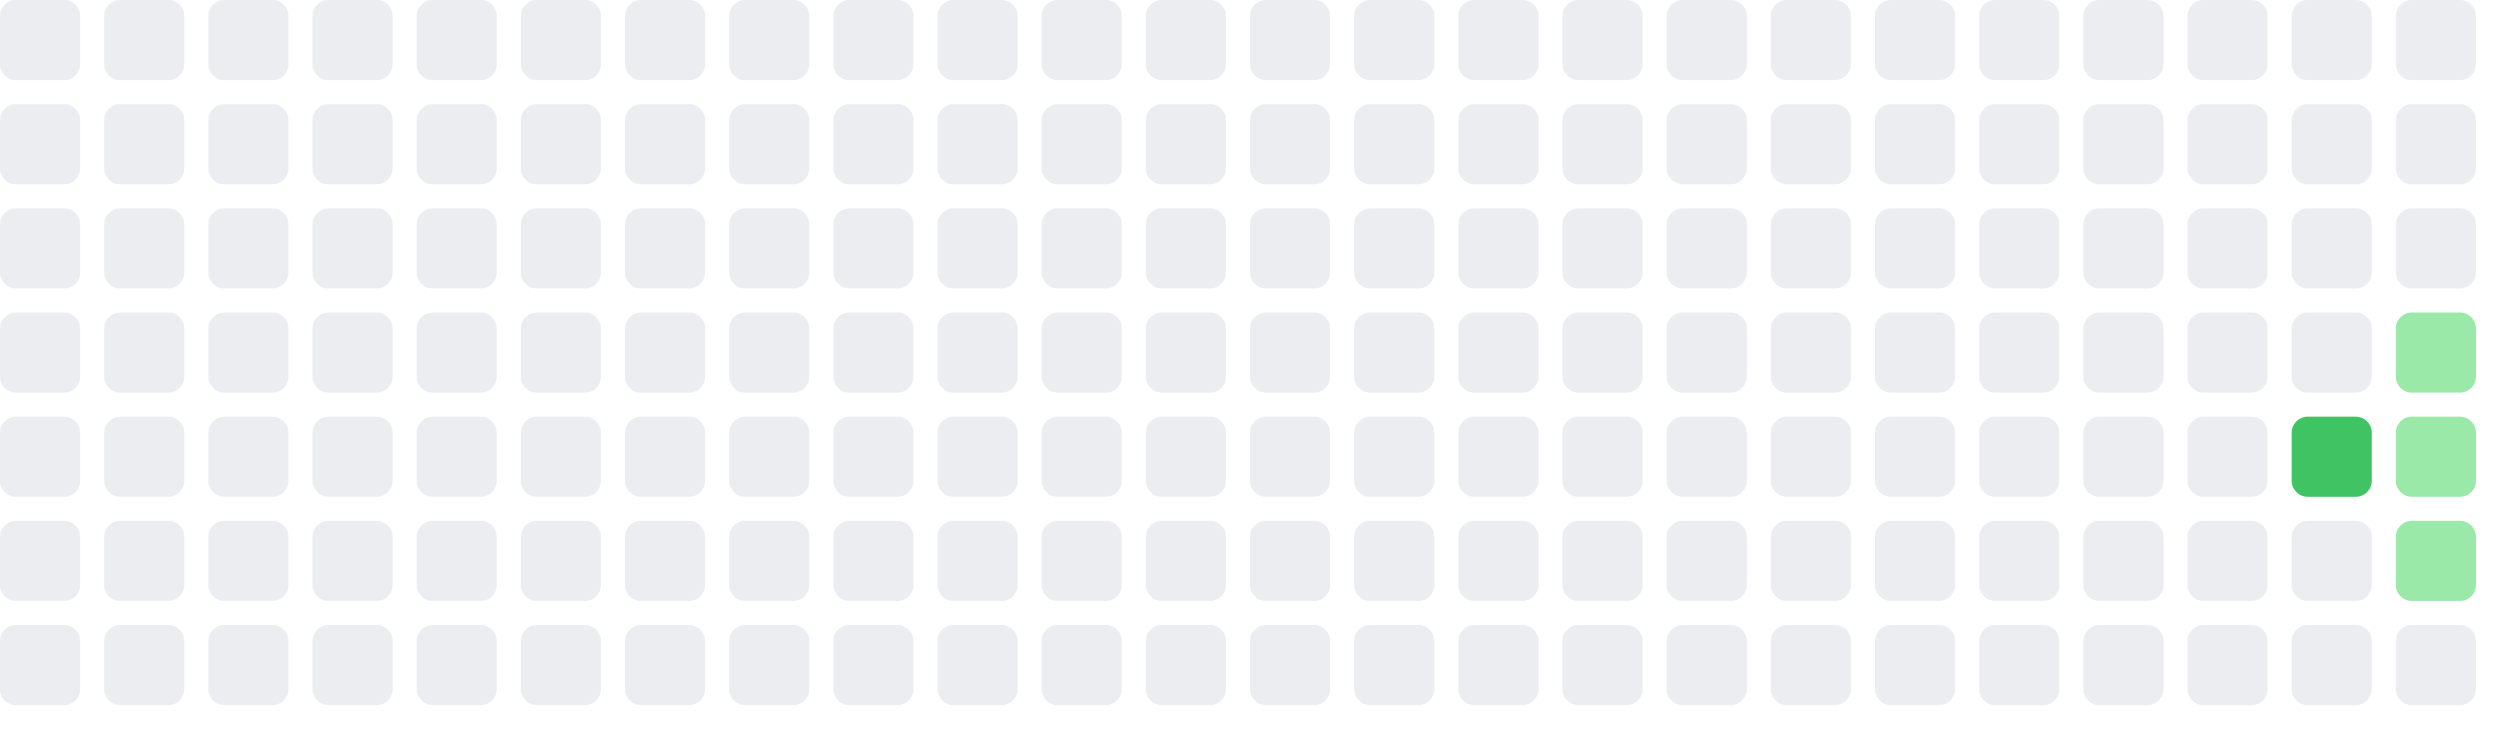
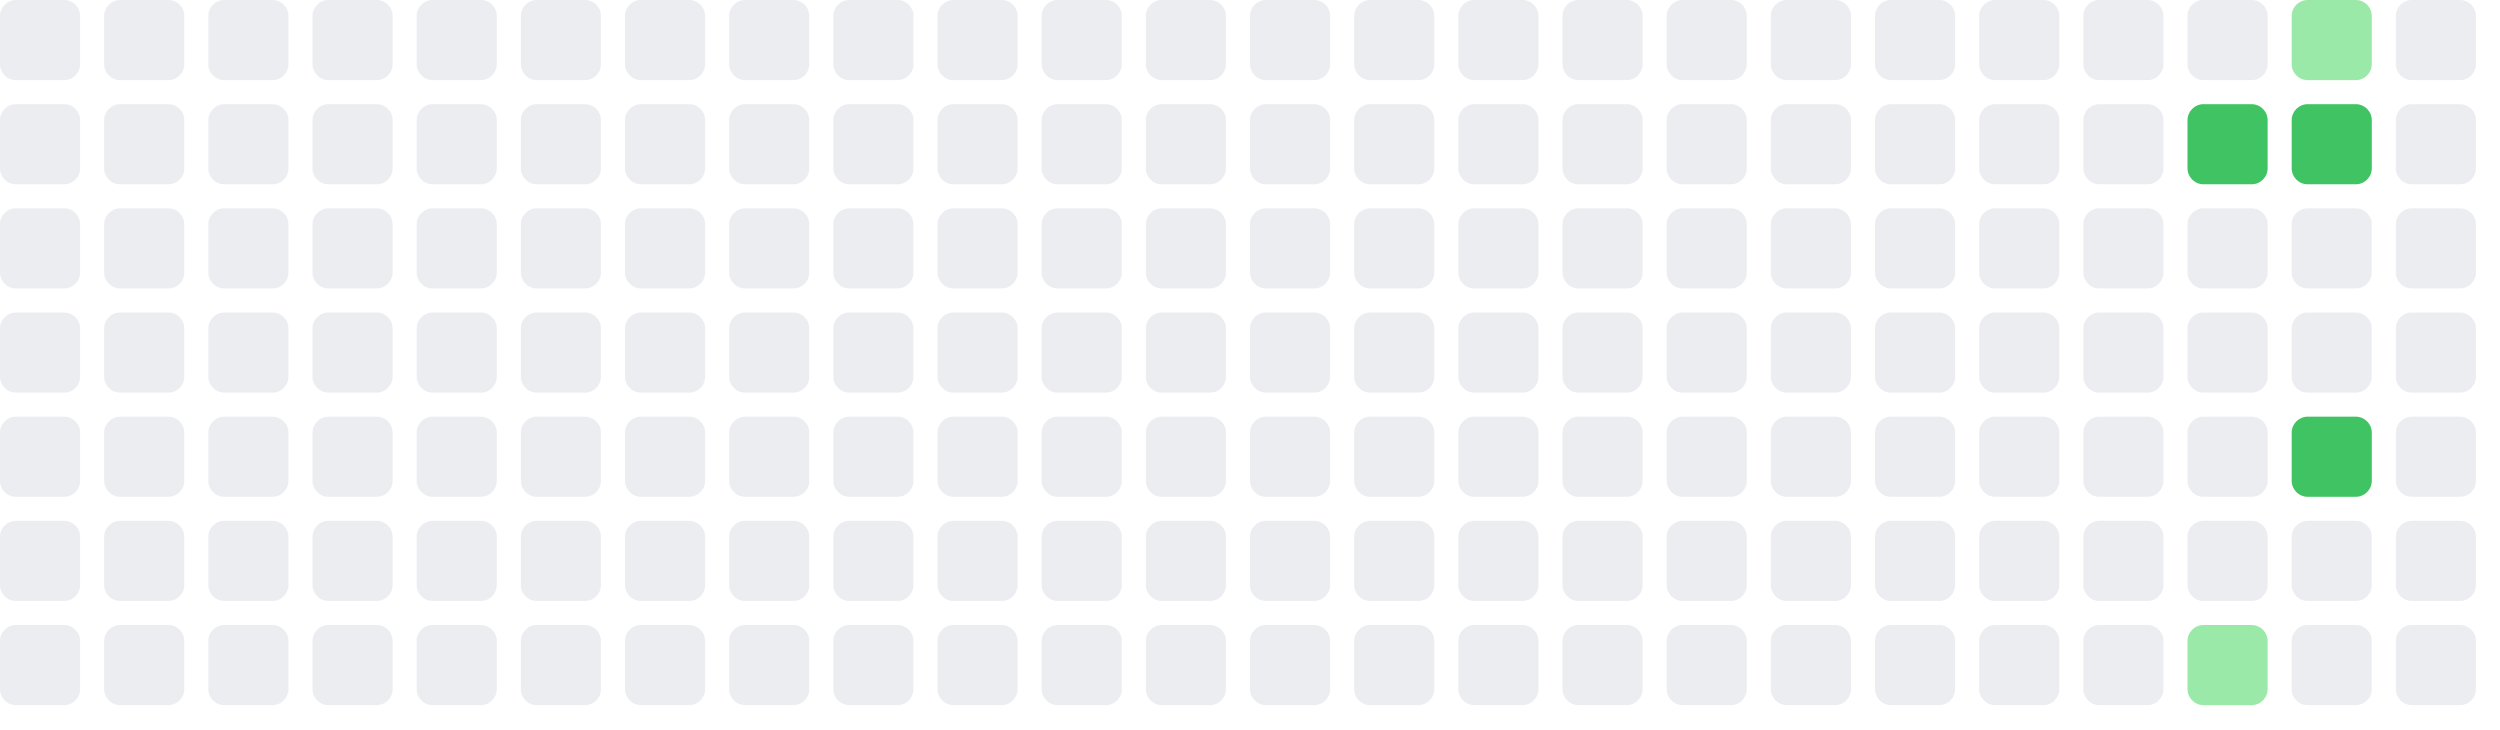
<svg xmlns="http://www.w3.org/2000/svg" width="312" height="91">
  <rect x="0" y="0" width="10" height="10" fill="#ebedf0" rx="2" ry="2" />
  <rect x="0" y="13" width="10" height="10" fill="#ebedf0" rx="2" ry="2" />
  <rect x="0" y="26" width="10" height="10" fill="#ebedf0" rx="2" ry="2" />
  <rect x="0" y="39" width="10" height="10" fill="#ebedf0" rx="2" ry="2" />
  <rect x="0" y="52" width="10" height="10" fill="#ebedf0" rx="2" ry="2" />
  <rect x="0" y="65" width="10" height="10" fill="#ebedf0" rx="2" ry="2" />
  <rect x="0" y="78" width="10" height="10" fill="#ebedf0" rx="2" ry="2" />
  <rect x="13" y="0" width="10" height="10" fill="#ebedf0" rx="2" ry="2" />
  <rect x="13" y="13" width="10" height="10" fill="#ebedf0" rx="2" ry="2" />
  <rect x="13" y="26" width="10" height="10" fill="#ebedf0" rx="2" ry="2" />
  <rect x="13" y="39" width="10" height="10" fill="#ebedf0" rx="2" ry="2" />
  <rect x="13" y="52" width="10" height="10" fill="#ebedf0" rx="2" ry="2" />
  <rect x="13" y="65" width="10" height="10" fill="#ebedf0" rx="2" ry="2" />
  <rect x="13" y="78" width="10" height="10" fill="#ebedf0" rx="2" ry="2" />
  <rect x="26" y="0" width="10" height="10" fill="#ebedf0" rx="2" ry="2" />
  <rect x="26" y="13" width="10" height="10" fill="#ebedf0" rx="2" ry="2" />
  <rect x="26" y="26" width="10" height="10" fill="#ebedf0" rx="2" ry="2" />
  <rect x="26" y="39" width="10" height="10" fill="#ebedf0" rx="2" ry="2" />
  <rect x="26" y="52" width="10" height="10" fill="#ebedf0" rx="2" ry="2" />
  <rect x="26" y="65" width="10" height="10" fill="#ebedf0" rx="2" ry="2" />
  <rect x="26" y="78" width="10" height="10" fill="#ebedf0" rx="2" ry="2" />
  <rect x="39" y="0" width="10" height="10" fill="#ebedf0" rx="2" ry="2" />
  <rect x="39" y="13" width="10" height="10" fill="#ebedf0" rx="2" ry="2" />
  <rect x="39" y="26" width="10" height="10" fill="#ebedf0" rx="2" ry="2" />
  <rect x="39" y="39" width="10" height="10" fill="#ebedf0" rx="2" ry="2" />
  <rect x="39" y="52" width="10" height="10" fill="#ebedf0" rx="2" ry="2" />
  <rect x="39" y="65" width="10" height="10" fill="#ebedf0" rx="2" ry="2" />
  <rect x="39" y="78" width="10" height="10" fill="#ebedf0" rx="2" ry="2" />
  <rect x="52" y="0" width="10" height="10" fill="#ebedf0" rx="2" ry="2" />
  <rect x="52" y="13" width="10" height="10" fill="#ebedf0" rx="2" ry="2" />
  <rect x="52" y="26" width="10" height="10" fill="#ebedf0" rx="2" ry="2" />
  <rect x="52" y="39" width="10" height="10" fill="#ebedf0" rx="2" ry="2" />
  <rect x="52" y="52" width="10" height="10" fill="#ebedf0" rx="2" ry="2" />
  <rect x="52" y="65" width="10" height="10" fill="#ebedf0" rx="2" ry="2" />
  <rect x="52" y="78" width="10" height="10" fill="#ebedf0" rx="2" ry="2" />
  <rect x="65" y="0" width="10" height="10" fill="#ebedf0" rx="2" ry="2" />
  <rect x="65" y="13" width="10" height="10" fill="#ebedf0" rx="2" ry="2" />
  <rect x="65" y="26" width="10" height="10" fill="#ebedf0" rx="2" ry="2" />
  <rect x="65" y="39" width="10" height="10" fill="#ebedf0" rx="2" ry="2" />
  <rect x="65" y="52" width="10" height="10" fill="#ebedf0" rx="2" ry="2" />
  <rect x="65" y="65" width="10" height="10" fill="#ebedf0" rx="2" ry="2" />
  <rect x="65" y="78" width="10" height="10" fill="#ebedf0" rx="2" ry="2" />
  <rect x="78" y="0" width="10" height="10" fill="#ebedf0" rx="2" ry="2" />
  <rect x="78" y="13" width="10" height="10" fill="#ebedf0" rx="2" ry="2" />
  <rect x="78" y="26" width="10" height="10" fill="#ebedf0" rx="2" ry="2" />
  <rect x="78" y="39" width="10" height="10" fill="#ebedf0" rx="2" ry="2" />
  <rect x="78" y="52" width="10" height="10" fill="#ebedf0" rx="2" ry="2" />
  <rect x="78" y="65" width="10" height="10" fill="#ebedf0" rx="2" ry="2" />
  <rect x="78" y="78" width="10" height="10" fill="#ebedf0" rx="2" ry="2" />
  <rect x="91" y="0" width="10" height="10" fill="#ebedf0" rx="2" ry="2" />
  <rect x="91" y="13" width="10" height="10" fill="#ebedf0" rx="2" ry="2" />
  <rect x="91" y="26" width="10" height="10" fill="#ebedf0" rx="2" ry="2" />
  <rect x="91" y="39" width="10" height="10" fill="#ebedf0" rx="2" ry="2" />
  <rect x="91" y="52" width="10" height="10" fill="#ebedf0" rx="2" ry="2" />
  <rect x="91" y="65" width="10" height="10" fill="#ebedf0" rx="2" ry="2" />
  <rect x="91" y="78" width="10" height="10" fill="#ebedf0" rx="2" ry="2" />
  <rect x="104" y="0" width="10" height="10" fill="#ebedf0" rx="2" ry="2" />
  <rect x="104" y="13" width="10" height="10" fill="#ebedf0" rx="2" ry="2" />
  <rect x="104" y="26" width="10" height="10" fill="#ebedf0" rx="2" ry="2" />
  <rect x="104" y="39" width="10" height="10" fill="#ebedf0" rx="2" ry="2" />
  <rect x="104" y="52" width="10" height="10" fill="#ebedf0" rx="2" ry="2" />
  <rect x="104" y="65" width="10" height="10" fill="#ebedf0" rx="2" ry="2" />
  <rect x="104" y="78" width="10" height="10" fill="#ebedf0" rx="2" ry="2" />
  <rect x="117" y="0" width="10" height="10" fill="#ebedf0" rx="2" ry="2" />
  <rect x="117" y="13" width="10" height="10" fill="#ebedf0" rx="2" ry="2" />
  <rect x="117" y="26" width="10" height="10" fill="#ebedf0" rx="2" ry="2" />
  <rect x="117" y="39" width="10" height="10" fill="#ebedf0" rx="2" ry="2" />
  <rect x="117" y="52" width="10" height="10" fill="#ebedf0" rx="2" ry="2" />
  <rect x="117" y="65" width="10" height="10" fill="#ebedf0" rx="2" ry="2" />
  <rect x="117" y="78" width="10" height="10" fill="#ebedf0" rx="2" ry="2" />
  <rect x="130" y="0" width="10" height="10" fill="#ebedf0" rx="2" ry="2" />
  <rect x="130" y="13" width="10" height="10" fill="#ebedf0" rx="2" ry="2" />
  <rect x="130" y="26" width="10" height="10" fill="#ebedf0" rx="2" ry="2" />
  <rect x="130" y="39" width="10" height="10" fill="#ebedf0" rx="2" ry="2" />
  <rect x="130" y="52" width="10" height="10" fill="#ebedf0" rx="2" ry="2" />
  <rect x="130" y="65" width="10" height="10" fill="#ebedf0" rx="2" ry="2" />
  <rect x="130" y="78" width="10" height="10" fill="#ebedf0" rx="2" ry="2" />
  <rect x="143" y="0" width="10" height="10" fill="#ebedf0" rx="2" ry="2" />
  <rect x="143" y="13" width="10" height="10" fill="#ebedf0" rx="2" ry="2" />
  <rect x="143" y="26" width="10" height="10" fill="#ebedf0" rx="2" ry="2" />
  <rect x="143" y="39" width="10" height="10" fill="#ebedf0" rx="2" ry="2" />
  <rect x="143" y="52" width="10" height="10" fill="#ebedf0" rx="2" ry="2" />
  <rect x="143" y="65" width="10" height="10" fill="#ebedf0" rx="2" ry="2" />
  <rect x="143" y="78" width="10" height="10" fill="#ebedf0" rx="2" ry="2" />
  <rect x="156" y="0" width="10" height="10" fill="#ebedf0" rx="2" ry="2" />
  <rect x="156" y="13" width="10" height="10" fill="#ebedf0" rx="2" ry="2" />
  <rect x="156" y="26" width="10" height="10" fill="#ebedf0" rx="2" ry="2" />
  <rect x="156" y="39" width="10" height="10" fill="#ebedf0" rx="2" ry="2" />
  <rect x="156" y="52" width="10" height="10" fill="#ebedf0" rx="2" ry="2" />
  <rect x="156" y="65" width="10" height="10" fill="#ebedf0" rx="2" ry="2" />
  <rect x="156" y="78" width="10" height="10" fill="#ebedf0" rx="2" ry="2" />
  <rect x="169" y="0" width="10" height="10" fill="#ebedf0" rx="2" ry="2" />
  <rect x="169" y="13" width="10" height="10" fill="#ebedf0" rx="2" ry="2" />
  <rect x="169" y="26" width="10" height="10" fill="#ebedf0" rx="2" ry="2" />
  <rect x="169" y="39" width="10" height="10" fill="#ebedf0" rx="2" ry="2" />
  <rect x="169" y="52" width="10" height="10" fill="#ebedf0" rx="2" ry="2" />
  <rect x="169" y="65" width="10" height="10" fill="#ebedf0" rx="2" ry="2" />
  <rect x="169" y="78" width="10" height="10" fill="#ebedf0" rx="2" ry="2" />
  <rect x="182" y="0" width="10" height="10" fill="#ebedf0" rx="2" ry="2" />
  <rect x="182" y="13" width="10" height="10" fill="#ebedf0" rx="2" ry="2" />
  <rect x="182" y="26" width="10" height="10" fill="#ebedf0" rx="2" ry="2" />
  <rect x="182" y="39" width="10" height="10" fill="#ebedf0" rx="2" ry="2" />
  <rect x="182" y="52" width="10" height="10" fill="#ebedf0" rx="2" ry="2" />
  <rect x="182" y="65" width="10" height="10" fill="#ebedf0" rx="2" ry="2" />
  <rect x="182" y="78" width="10" height="10" fill="#ebedf0" rx="2" ry="2" />
  <rect x="195" y="0" width="10" height="10" fill="#ebedf0" rx="2" ry="2" />
  <rect x="195" y="13" width="10" height="10" fill="#ebedf0" rx="2" ry="2" />
  <rect x="195" y="26" width="10" height="10" fill="#ebedf0" rx="2" ry="2" />
  <rect x="195" y="39" width="10" height="10" fill="#ebedf0" rx="2" ry="2" />
  <rect x="195" y="52" width="10" height="10" fill="#ebedf0" rx="2" ry="2" />
  <rect x="195" y="65" width="10" height="10" fill="#ebedf0" rx="2" ry="2" />
  <rect x="195" y="78" width="10" height="10" fill="#ebedf0" rx="2" ry="2" />
  <rect x="208" y="0" width="10" height="10" fill="#ebedf0" rx="2" ry="2" />
  <rect x="208" y="13" width="10" height="10" fill="#ebedf0" rx="2" ry="2" />
  <rect x="208" y="26" width="10" height="10" fill="#ebedf0" rx="2" ry="2" />
  <rect x="208" y="39" width="10" height="10" fill="#ebedf0" rx="2" ry="2" />
  <rect x="208" y="52" width="10" height="10" fill="#ebedf0" rx="2" ry="2" />
  <rect x="208" y="65" width="10" height="10" fill="#ebedf0" rx="2" ry="2" />
  <rect x="208" y="78" width="10" height="10" fill="#ebedf0" rx="2" ry="2" />
  <rect x="221" y="0" width="10" height="10" fill="#ebedf0" rx="2" ry="2" />
  <rect x="221" y="13" width="10" height="10" fill="#ebedf0" rx="2" ry="2" />
  <rect x="221" y="26" width="10" height="10" fill="#ebedf0" rx="2" ry="2" />
  <rect x="221" y="39" width="10" height="10" fill="#ebedf0" rx="2" ry="2" />
  <rect x="221" y="52" width="10" height="10" fill="#ebedf0" rx="2" ry="2" />
  <rect x="221" y="65" width="10" height="10" fill="#ebedf0" rx="2" ry="2" />
  <rect x="221" y="78" width="10" height="10" fill="#ebedf0" rx="2" ry="2" />
  <rect x="234" y="0" width="10" height="10" fill="#ebedf0" rx="2" ry="2" />
  <rect x="234" y="13" width="10" height="10" fill="#ebedf0" rx="2" ry="2" />
  <rect x="234" y="26" width="10" height="10" fill="#ebedf0" rx="2" ry="2" />
  <rect x="234" y="39" width="10" height="10" fill="#ebedf0" rx="2" ry="2" />
  <rect x="234" y="52" width="10" height="10" fill="#ebedf0" rx="2" ry="2" />
  <rect x="234" y="65" width="10" height="10" fill="#ebedf0" rx="2" ry="2" />
  <rect x="234" y="78" width="10" height="10" fill="#ebedf0" rx="2" ry="2" />
  <rect x="247" y="0" width="10" height="10" fill="#ebedf0" rx="2" ry="2" />
  <rect x="247" y="13" width="10" height="10" fill="#ebedf0" rx="2" ry="2" />
  <rect x="247" y="26" width="10" height="10" fill="#ebedf0" rx="2" ry="2" />
  <rect x="247" y="39" width="10" height="10" fill="#ebedf0" rx="2" ry="2" />
  <rect x="247" y="52" width="10" height="10" fill="#ebedf0" rx="2" ry="2" />
  <rect x="247" y="65" width="10" height="10" fill="#ebedf0" rx="2" ry="2" />
  <rect x="247" y="78" width="10" height="10" fill="#ebedf0" rx="2" ry="2" />
  <rect x="260" y="0" width="10" height="10" fill="#ebedf0" rx="2" ry="2" />
  <rect x="260" y="13" width="10" height="10" fill="#ebedf0" rx="2" ry="2" />
  <rect x="260" y="26" width="10" height="10" fill="#ebedf0" rx="2" ry="2" />
  <rect x="260" y="39" width="10" height="10" fill="#ebedf0" rx="2" ry="2" />
  <rect x="260" y="52" width="10" height="10" fill="#ebedf0" rx="2" ry="2" />
  <rect x="260" y="65" width="10" height="10" fill="#ebedf0" rx="2" ry="2" />
  <rect x="260" y="78" width="10" height="10" fill="#ebedf0" rx="2" ry="2" />
  <rect x="273" y="0" width="10" height="10" fill="#ebedf0" rx="2" ry="2" />
-   <rect x="273" y="13" width="10" height="10" fill="#ebedf0" rx="2" ry="2" />
+   <rect x="273" y="13" width="10" height="10" fill="#40c463" rx="2" ry="2" />
  <rect x="273" y="26" width="10" height="10" fill="#ebedf0" rx="2" ry="2" />
  <rect x="273" y="39" width="10" height="10" fill="#ebedf0" rx="2" ry="2" />
  <rect x="273" y="52" width="10" height="10" fill="#ebedf0" rx="2" ry="2" />
  <rect x="273" y="65" width="10" height="10" fill="#ebedf0" rx="2" ry="2" />
-   <rect x="273" y="78" width="10" height="10" fill="#ebedf0" rx="2" ry="2" />
-   <rect x="286" y="0" width="10" height="10" fill="#ebedf0" rx="2" ry="2" />
-   <rect x="286" y="13" width="10" height="10" fill="#ebedf0" rx="2" ry="2" />
+   <rect x="273" y="78" width="10" height="10" fill="#9be9a8" rx="2" ry="2" />
+   <rect x="286" y="0" width="10" height="10" fill="#9be9a8" rx="2" ry="2" />
+   <rect x="286" y="13" width="10" height="10" fill="#40c463" rx="2" ry="2" />
  <rect x="286" y="26" width="10" height="10" fill="#ebedf0" rx="2" ry="2" />
  <rect x="286" y="39" width="10" height="10" fill="#ebedf0" rx="2" ry="2" />
  <rect x="286" y="52" width="10" height="10" fill="#40c463" rx="2" ry="2" />
  <rect x="286" y="65" width="10" height="10" fill="#ebedf0" rx="2" ry="2" />
  <rect x="286" y="78" width="10" height="10" fill="#ebedf0" rx="2" ry="2" />
  <rect x="299" y="0" width="10" height="10" fill="#ebedf0" rx="2" ry="2" />
  <rect x="299" y="13" width="10" height="10" fill="#ebedf0" rx="2" ry="2" />
  <rect x="299" y="26" width="10" height="10" fill="#ebedf0" rx="2" ry="2" />
-   <rect x="299" y="39" width="10" height="10" fill="#9be9a8" rx="2" ry="2" />
-   <rect x="299" y="52" width="10" height="10" fill="#9be9a8" rx="2" ry="2" />
-   <rect x="299" y="65" width="10" height="10" fill="#9be9a8" rx="2" ry="2" />
+   <rect x="299" y="39" width="10" height="10" fill="#ebedf0" rx="2" ry="2" />
+   <rect x="299" y="52" width="10" height="10" fill="#ebedf0" rx="2" ry="2" />
+   <rect x="299" y="65" width="10" height="10" fill="#ebedf0" rx="2" ry="2" />
  <rect x="299" y="78" width="10" height="10" fill="#ebedf0" rx="2" ry="2" />
</svg>
